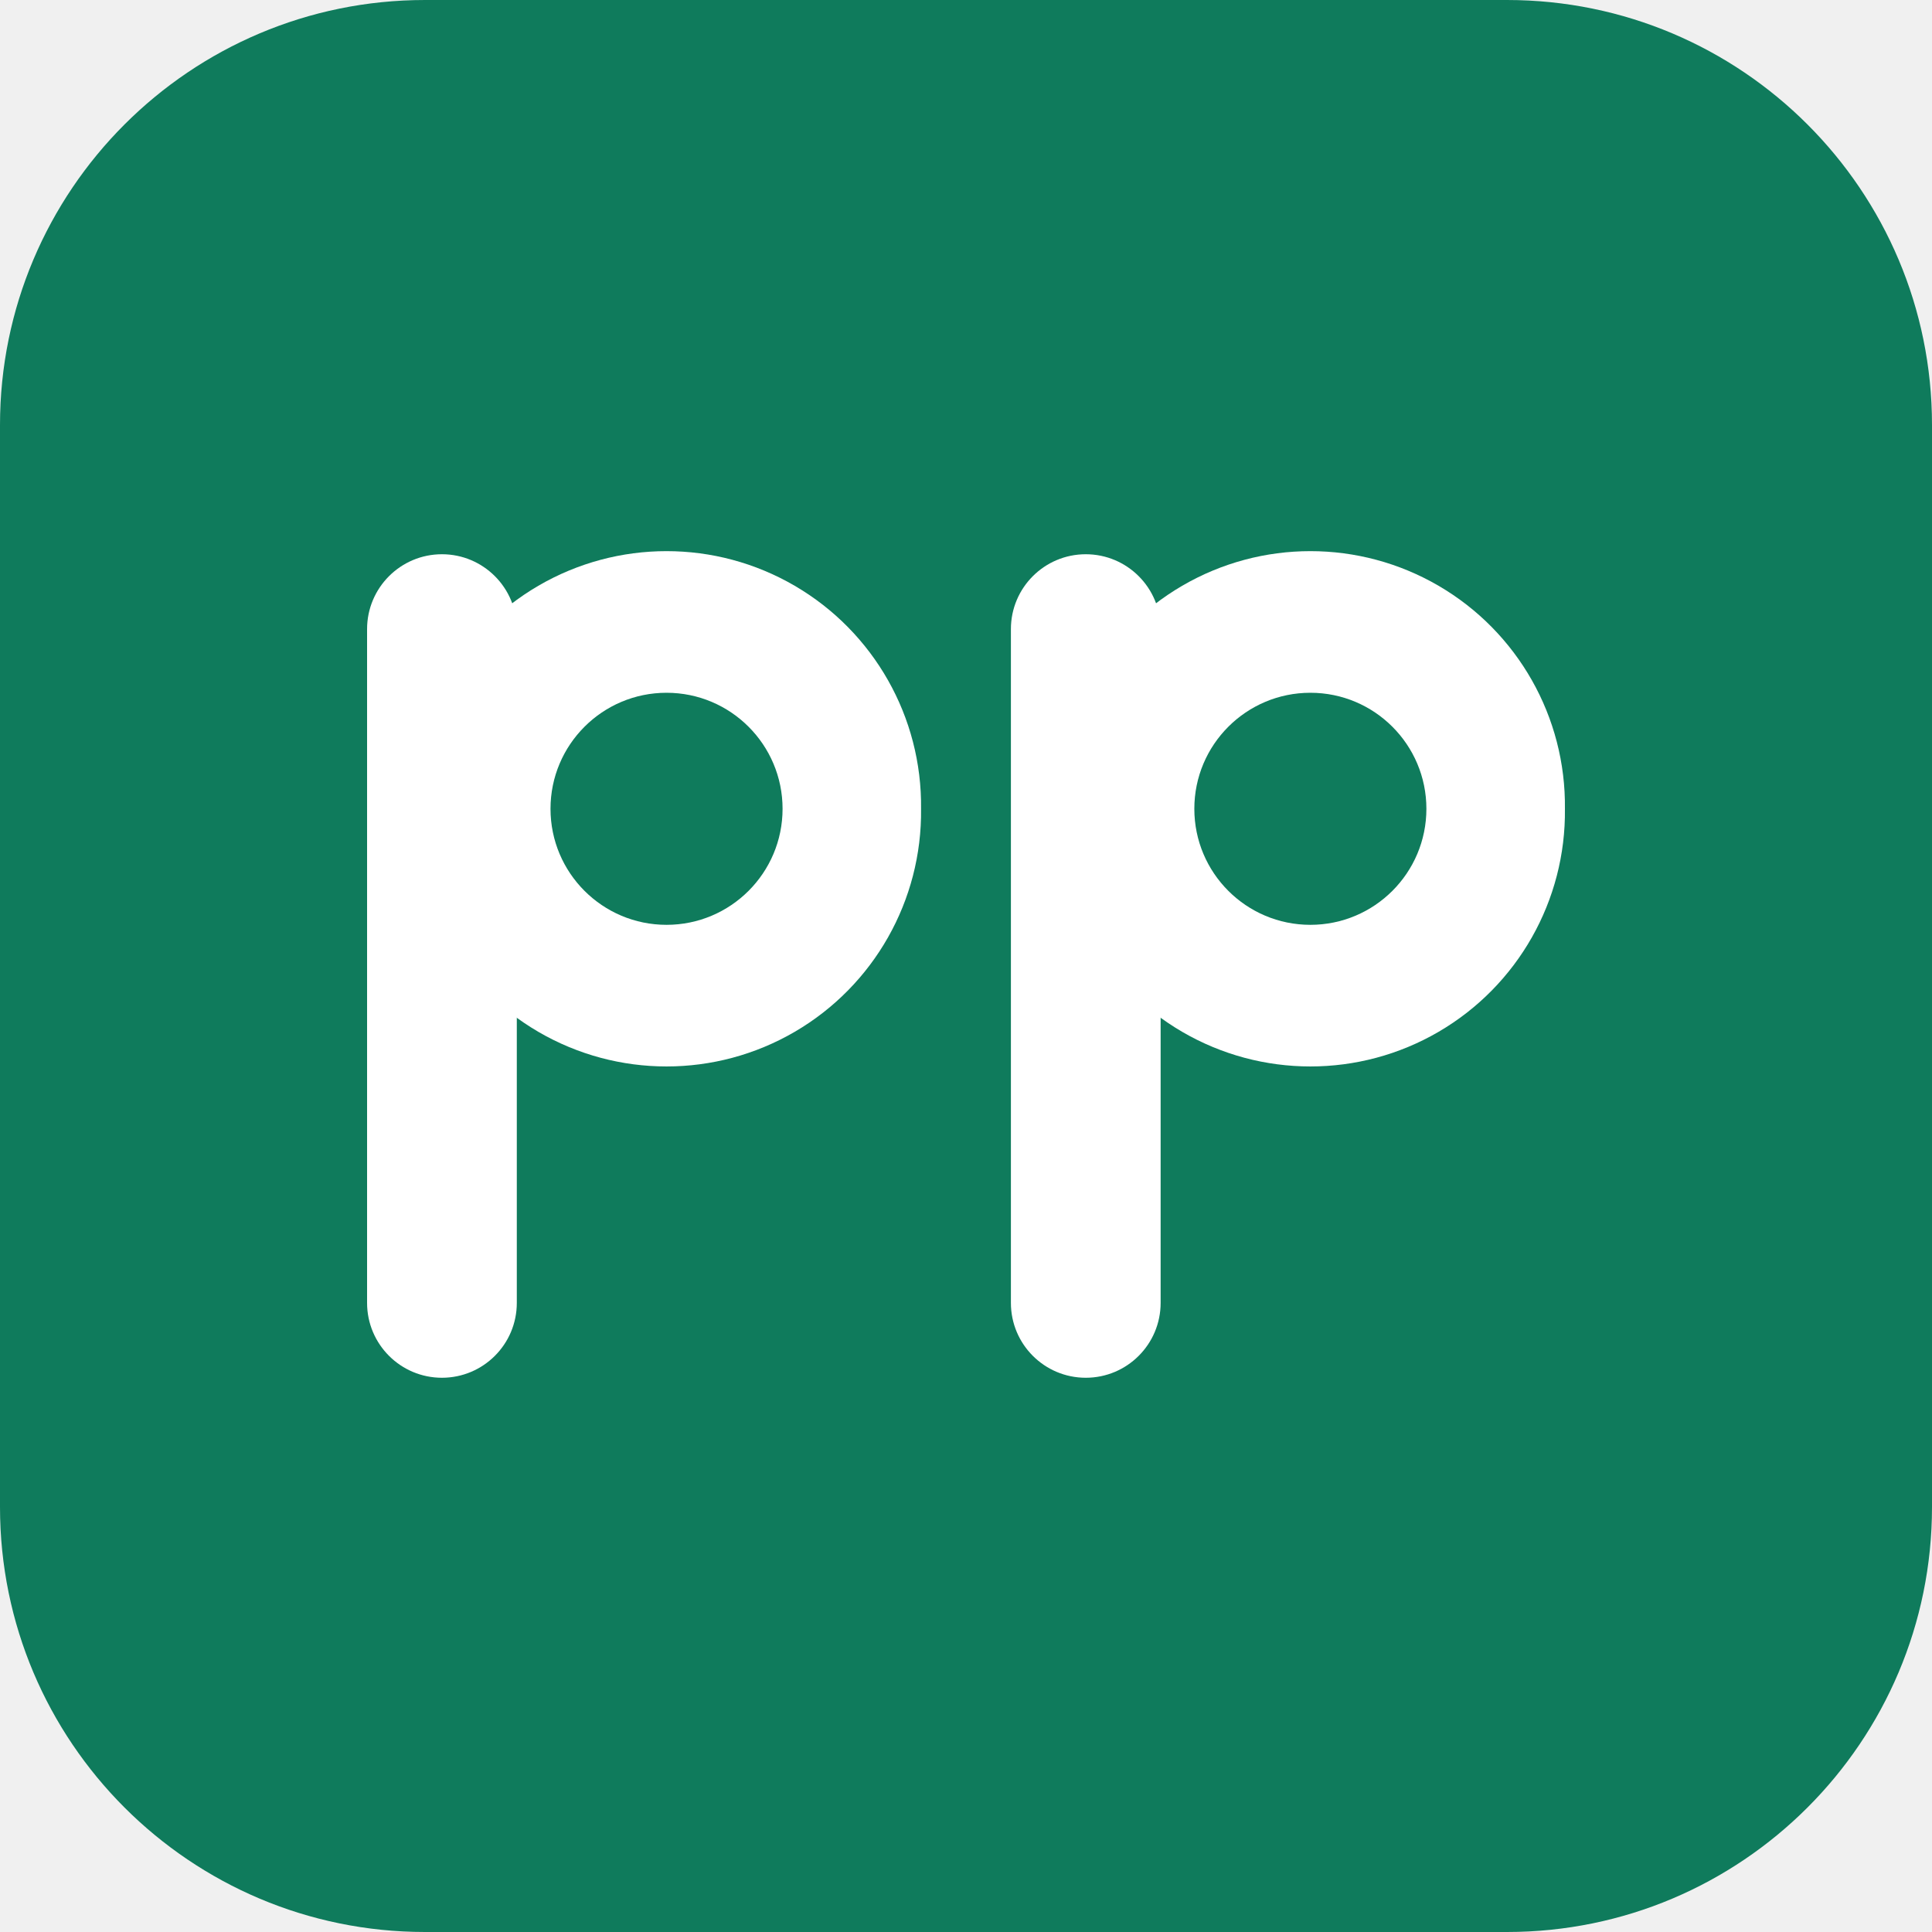
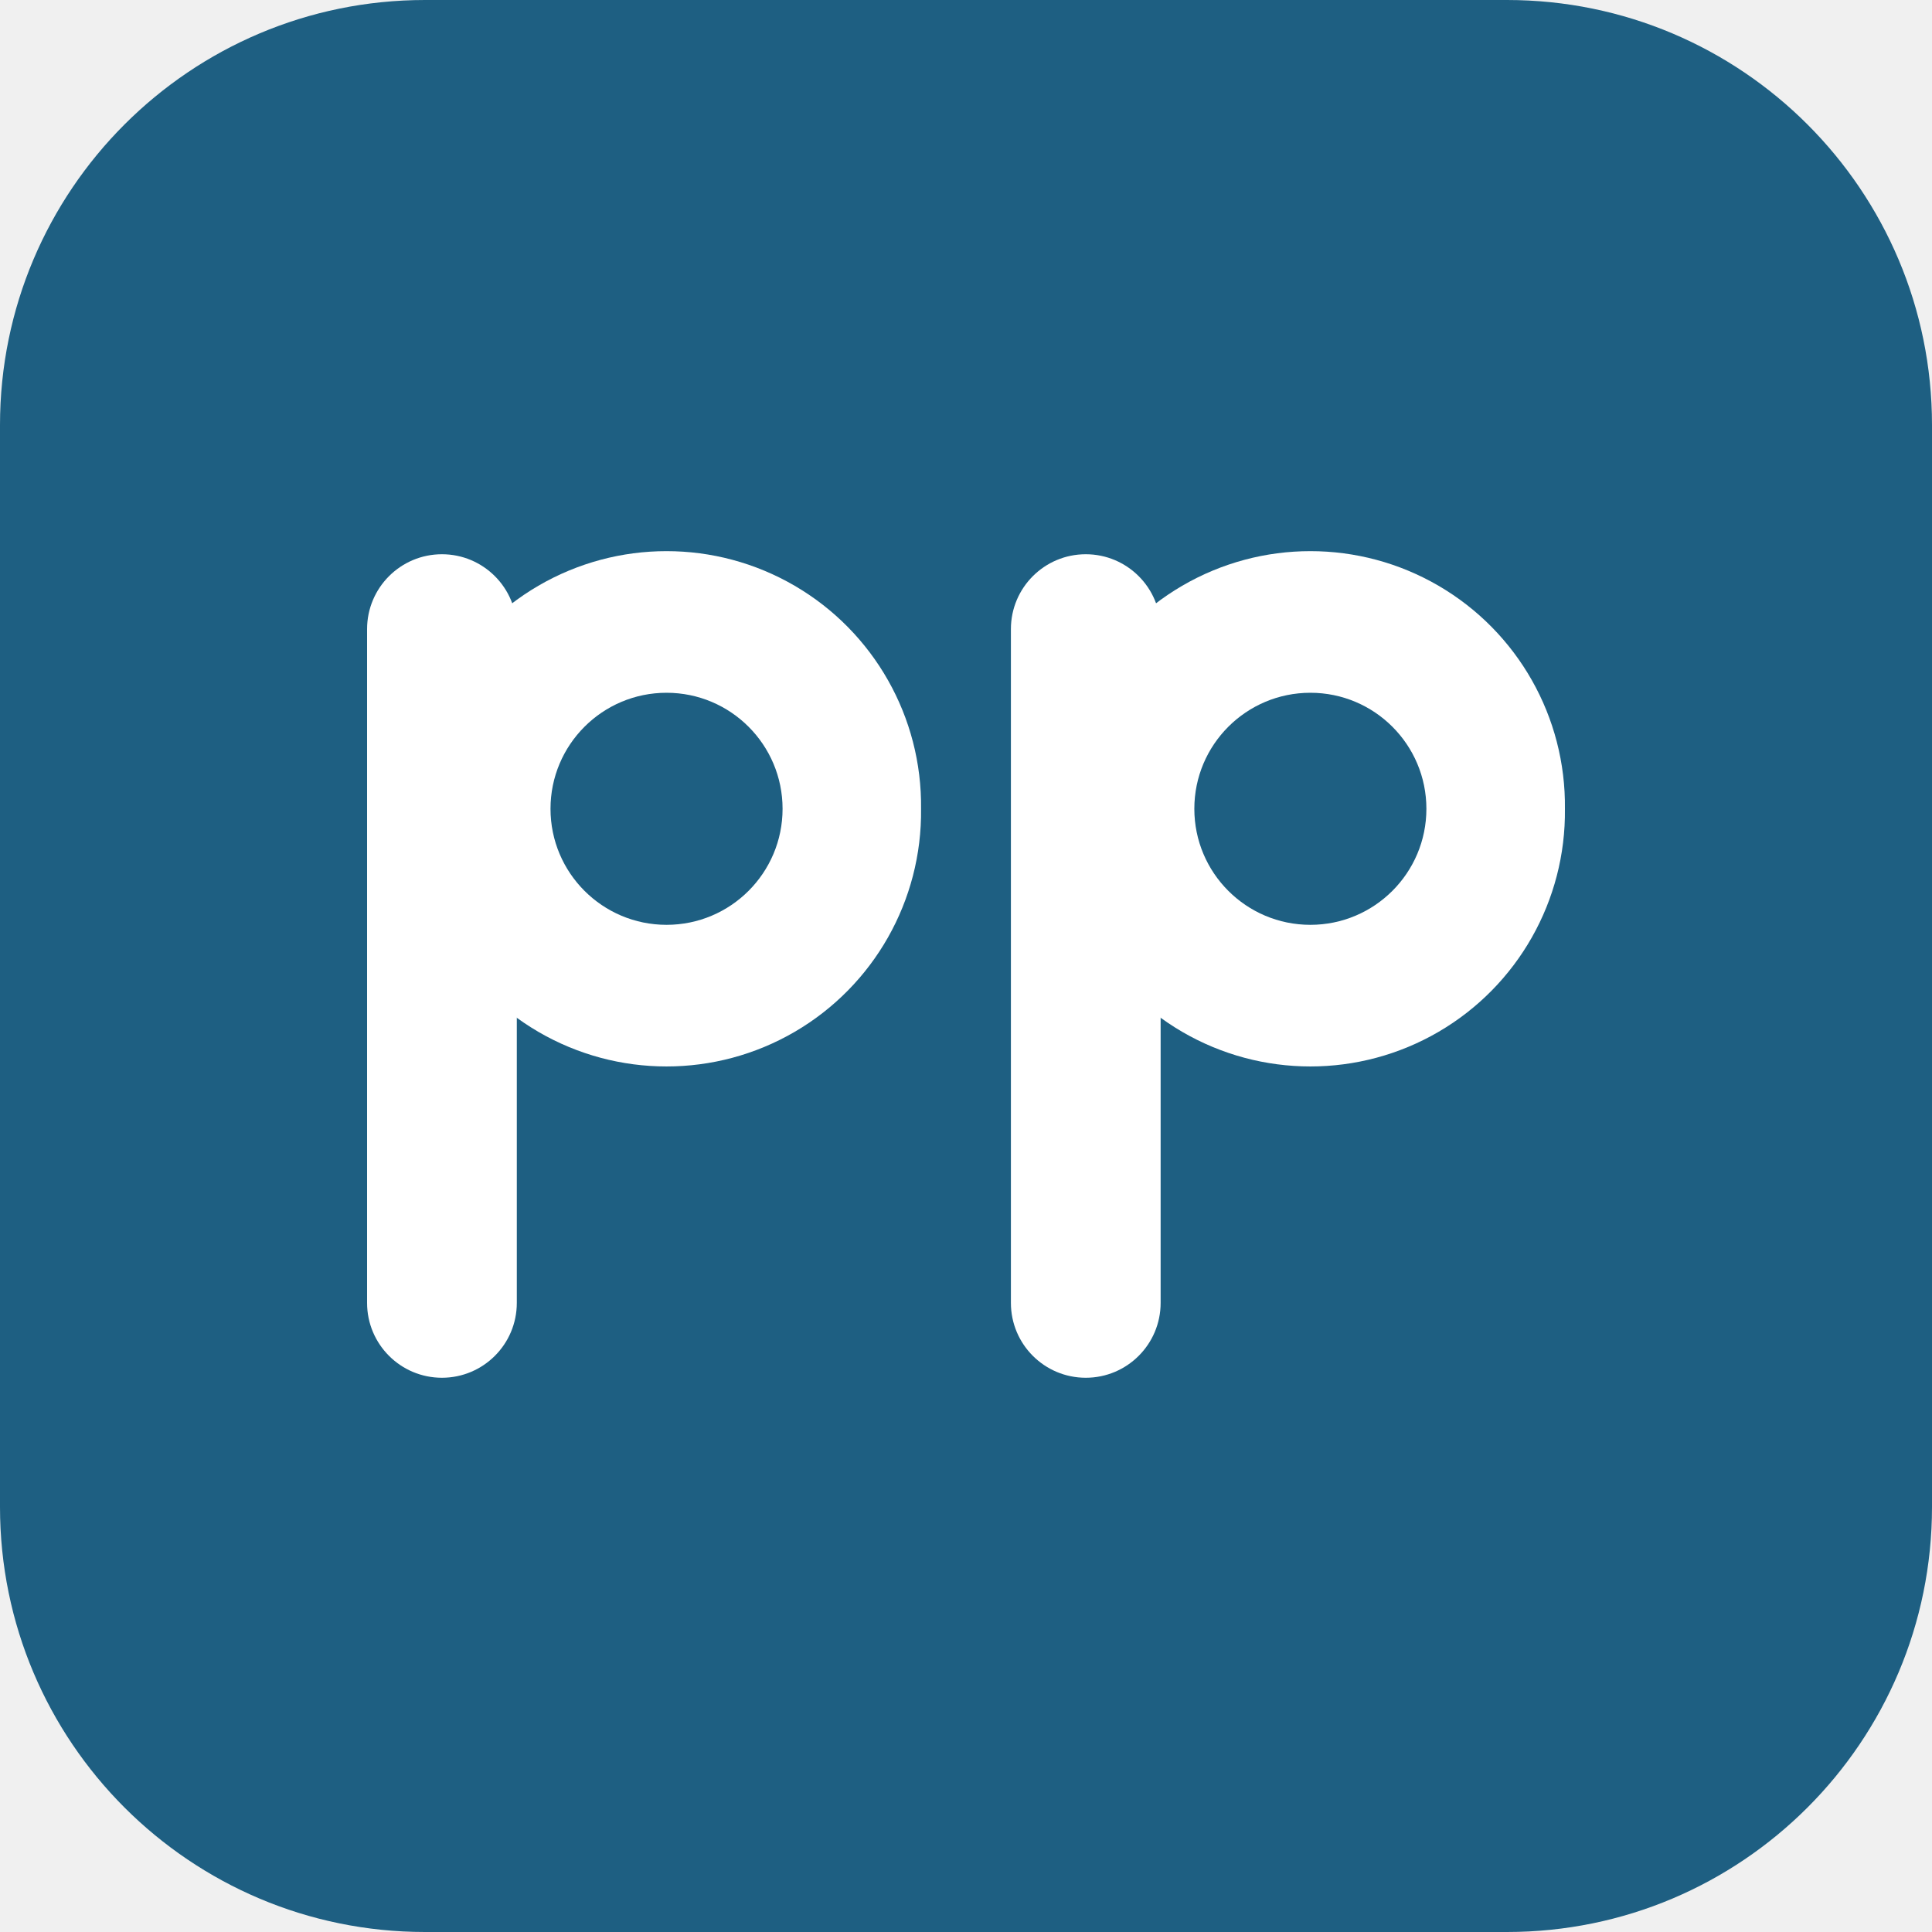
<svg xmlns="http://www.w3.org/2000/svg" viewBox="0 0 512 512" width="512" height="512">
-   <rect width="512" height="512" rx="112.64" fill="#0f7b5c" />
+   <rect width="512" height="512" rx="112.64" fill="#1e5f82" />
  <rect x="97.28" y="146.88" width="39.68" height="218.24" rx="19.84" fill="#fff" />
  <path d="M 109.18 214.34 a 67.46 67.46 0 1 0 134.91 0 a 67.46 67.46 0 1 0 -134.91 0 Z M 145.89 214.34 a 30.75 30.75 0 1 1 61.5 0 a 30.75 30.75 0 1 1 -61.5 0 Z" fill="#fff" fill-rule="evenodd" />
  <rect x="267.9" y="146.88" width="39.68" height="218.24" rx="19.84" fill="#fff" />
  <path d="M 279.81 214.34 a 67.46 67.46 0 1 0 134.91 0 a 67.46 67.46 0 1 0 -134.91 0 Z M 316.51 214.34 a 30.75 30.75 0 1 1 61.5 0 a 30.75 30.75 0 1 1 -61.5 0 Z" fill="#fff" fill-rule="evenodd" />
</svg>
